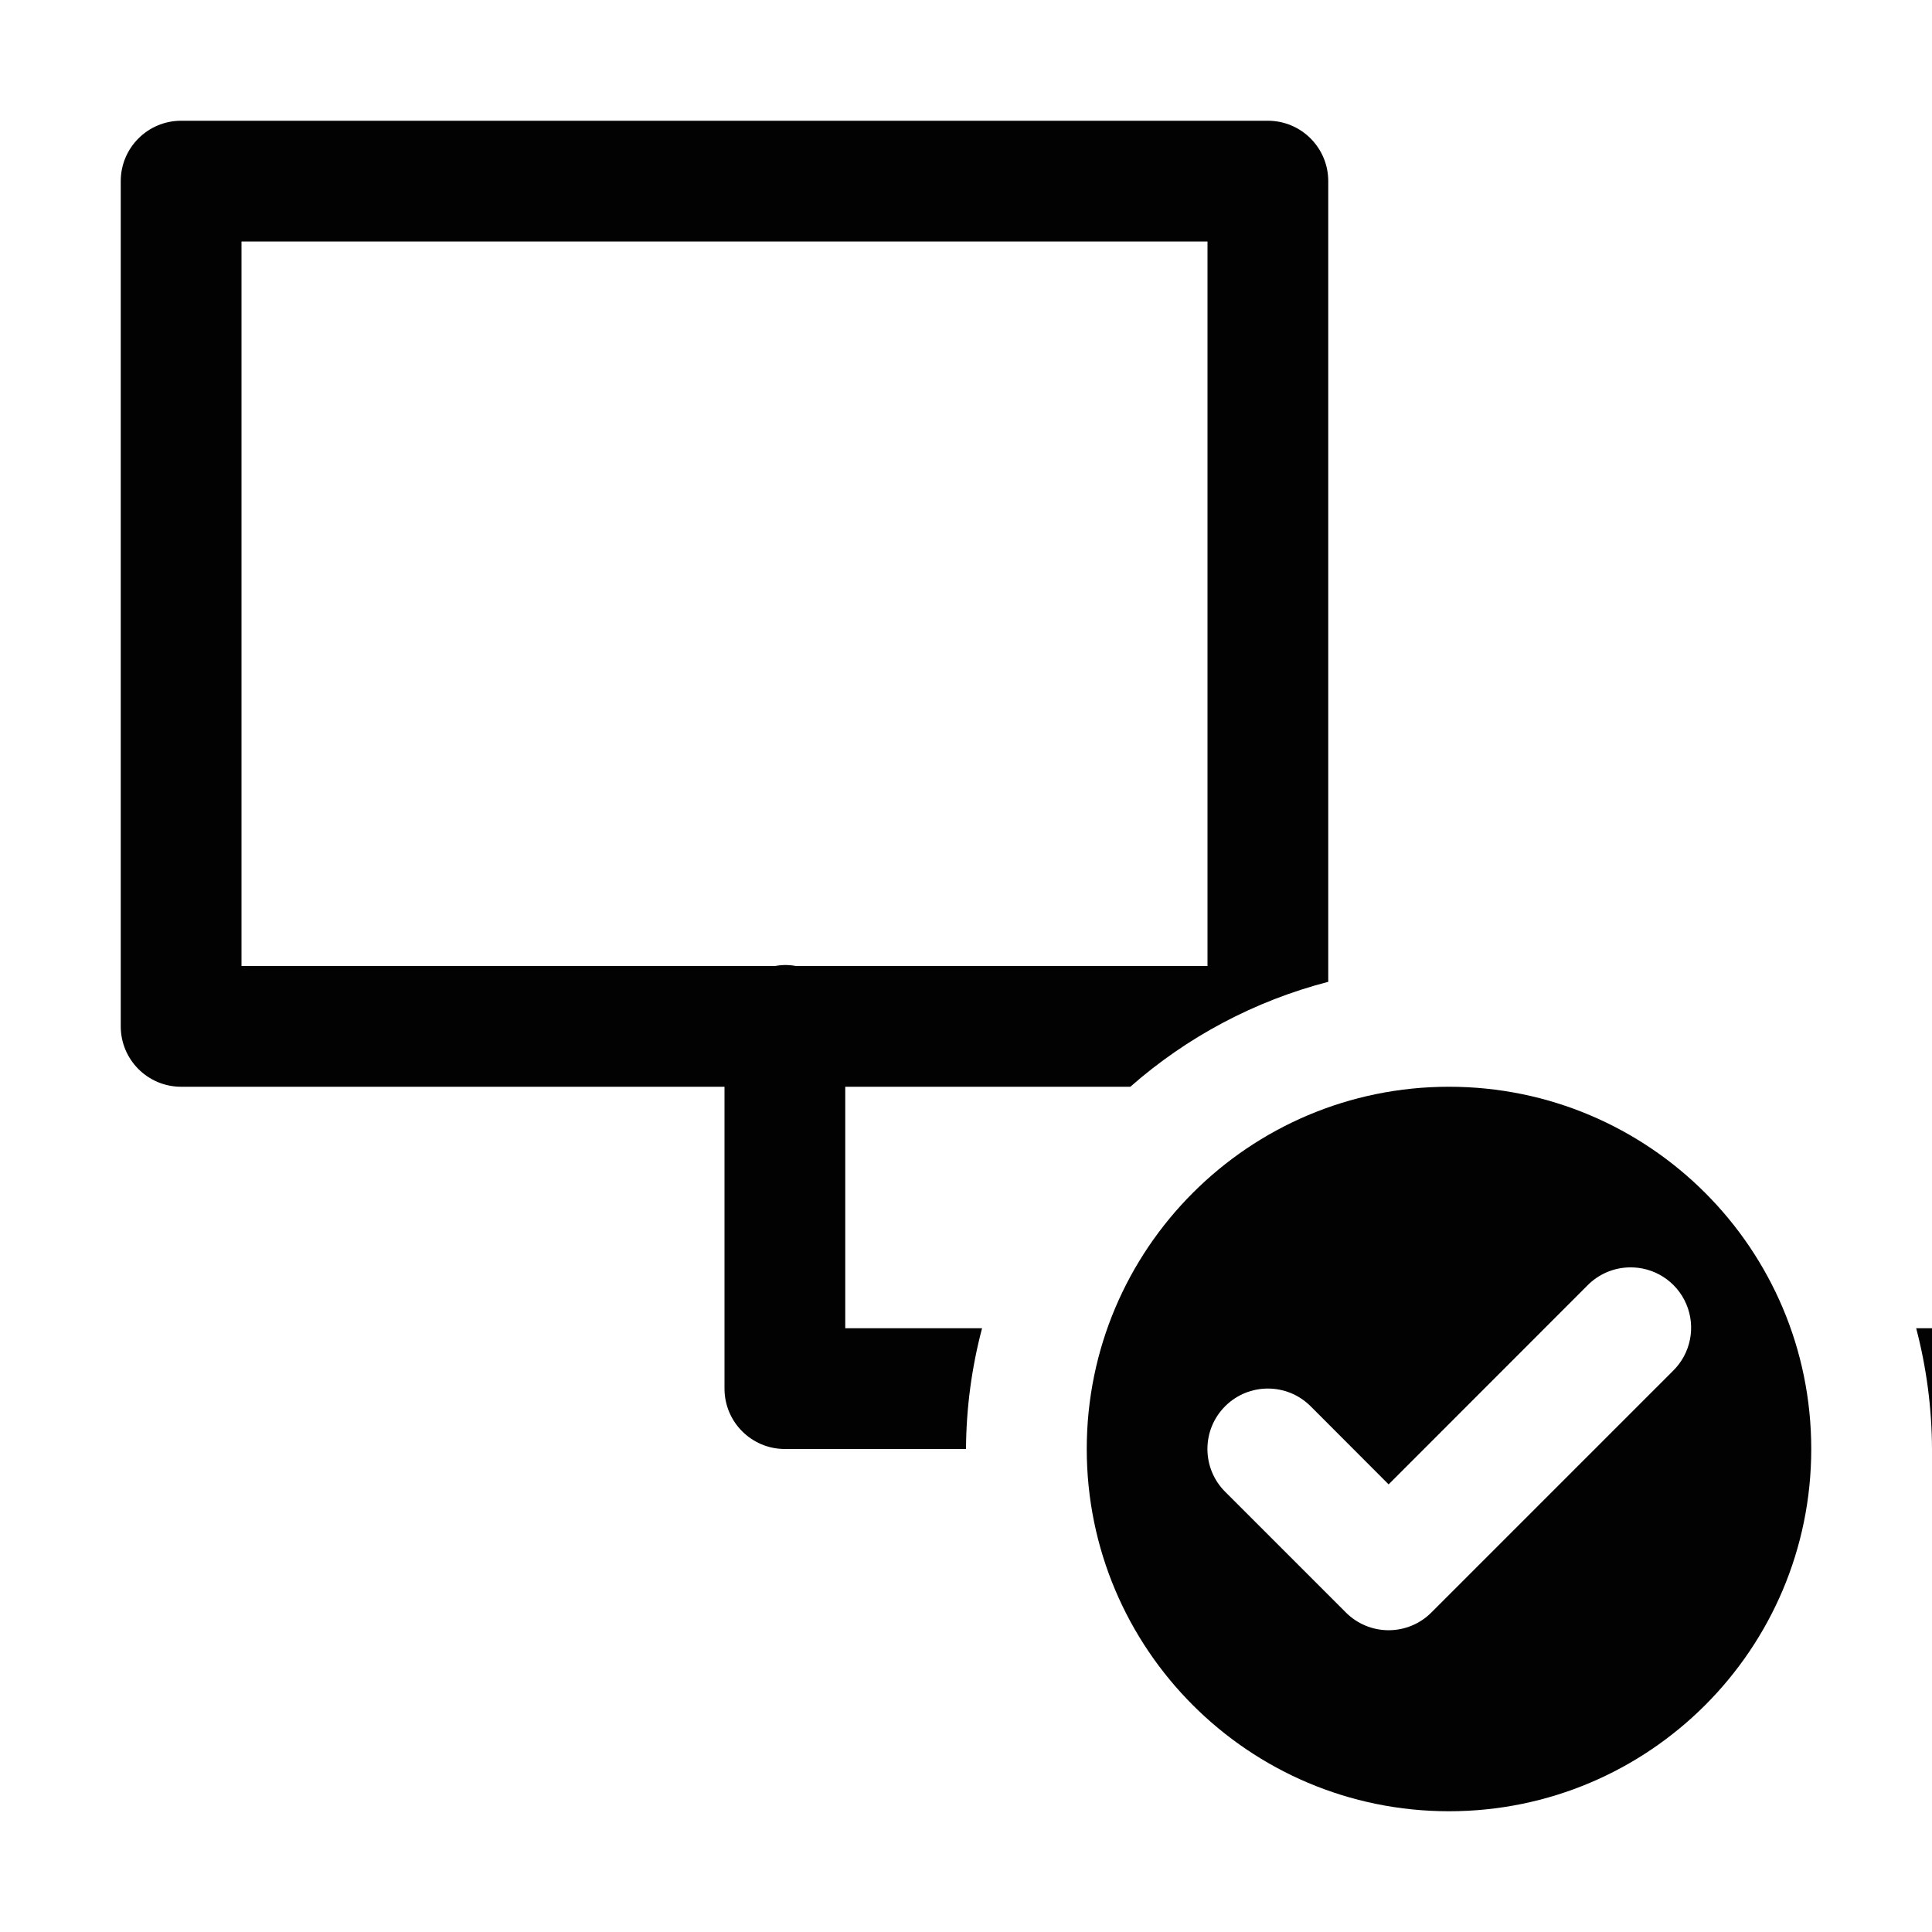
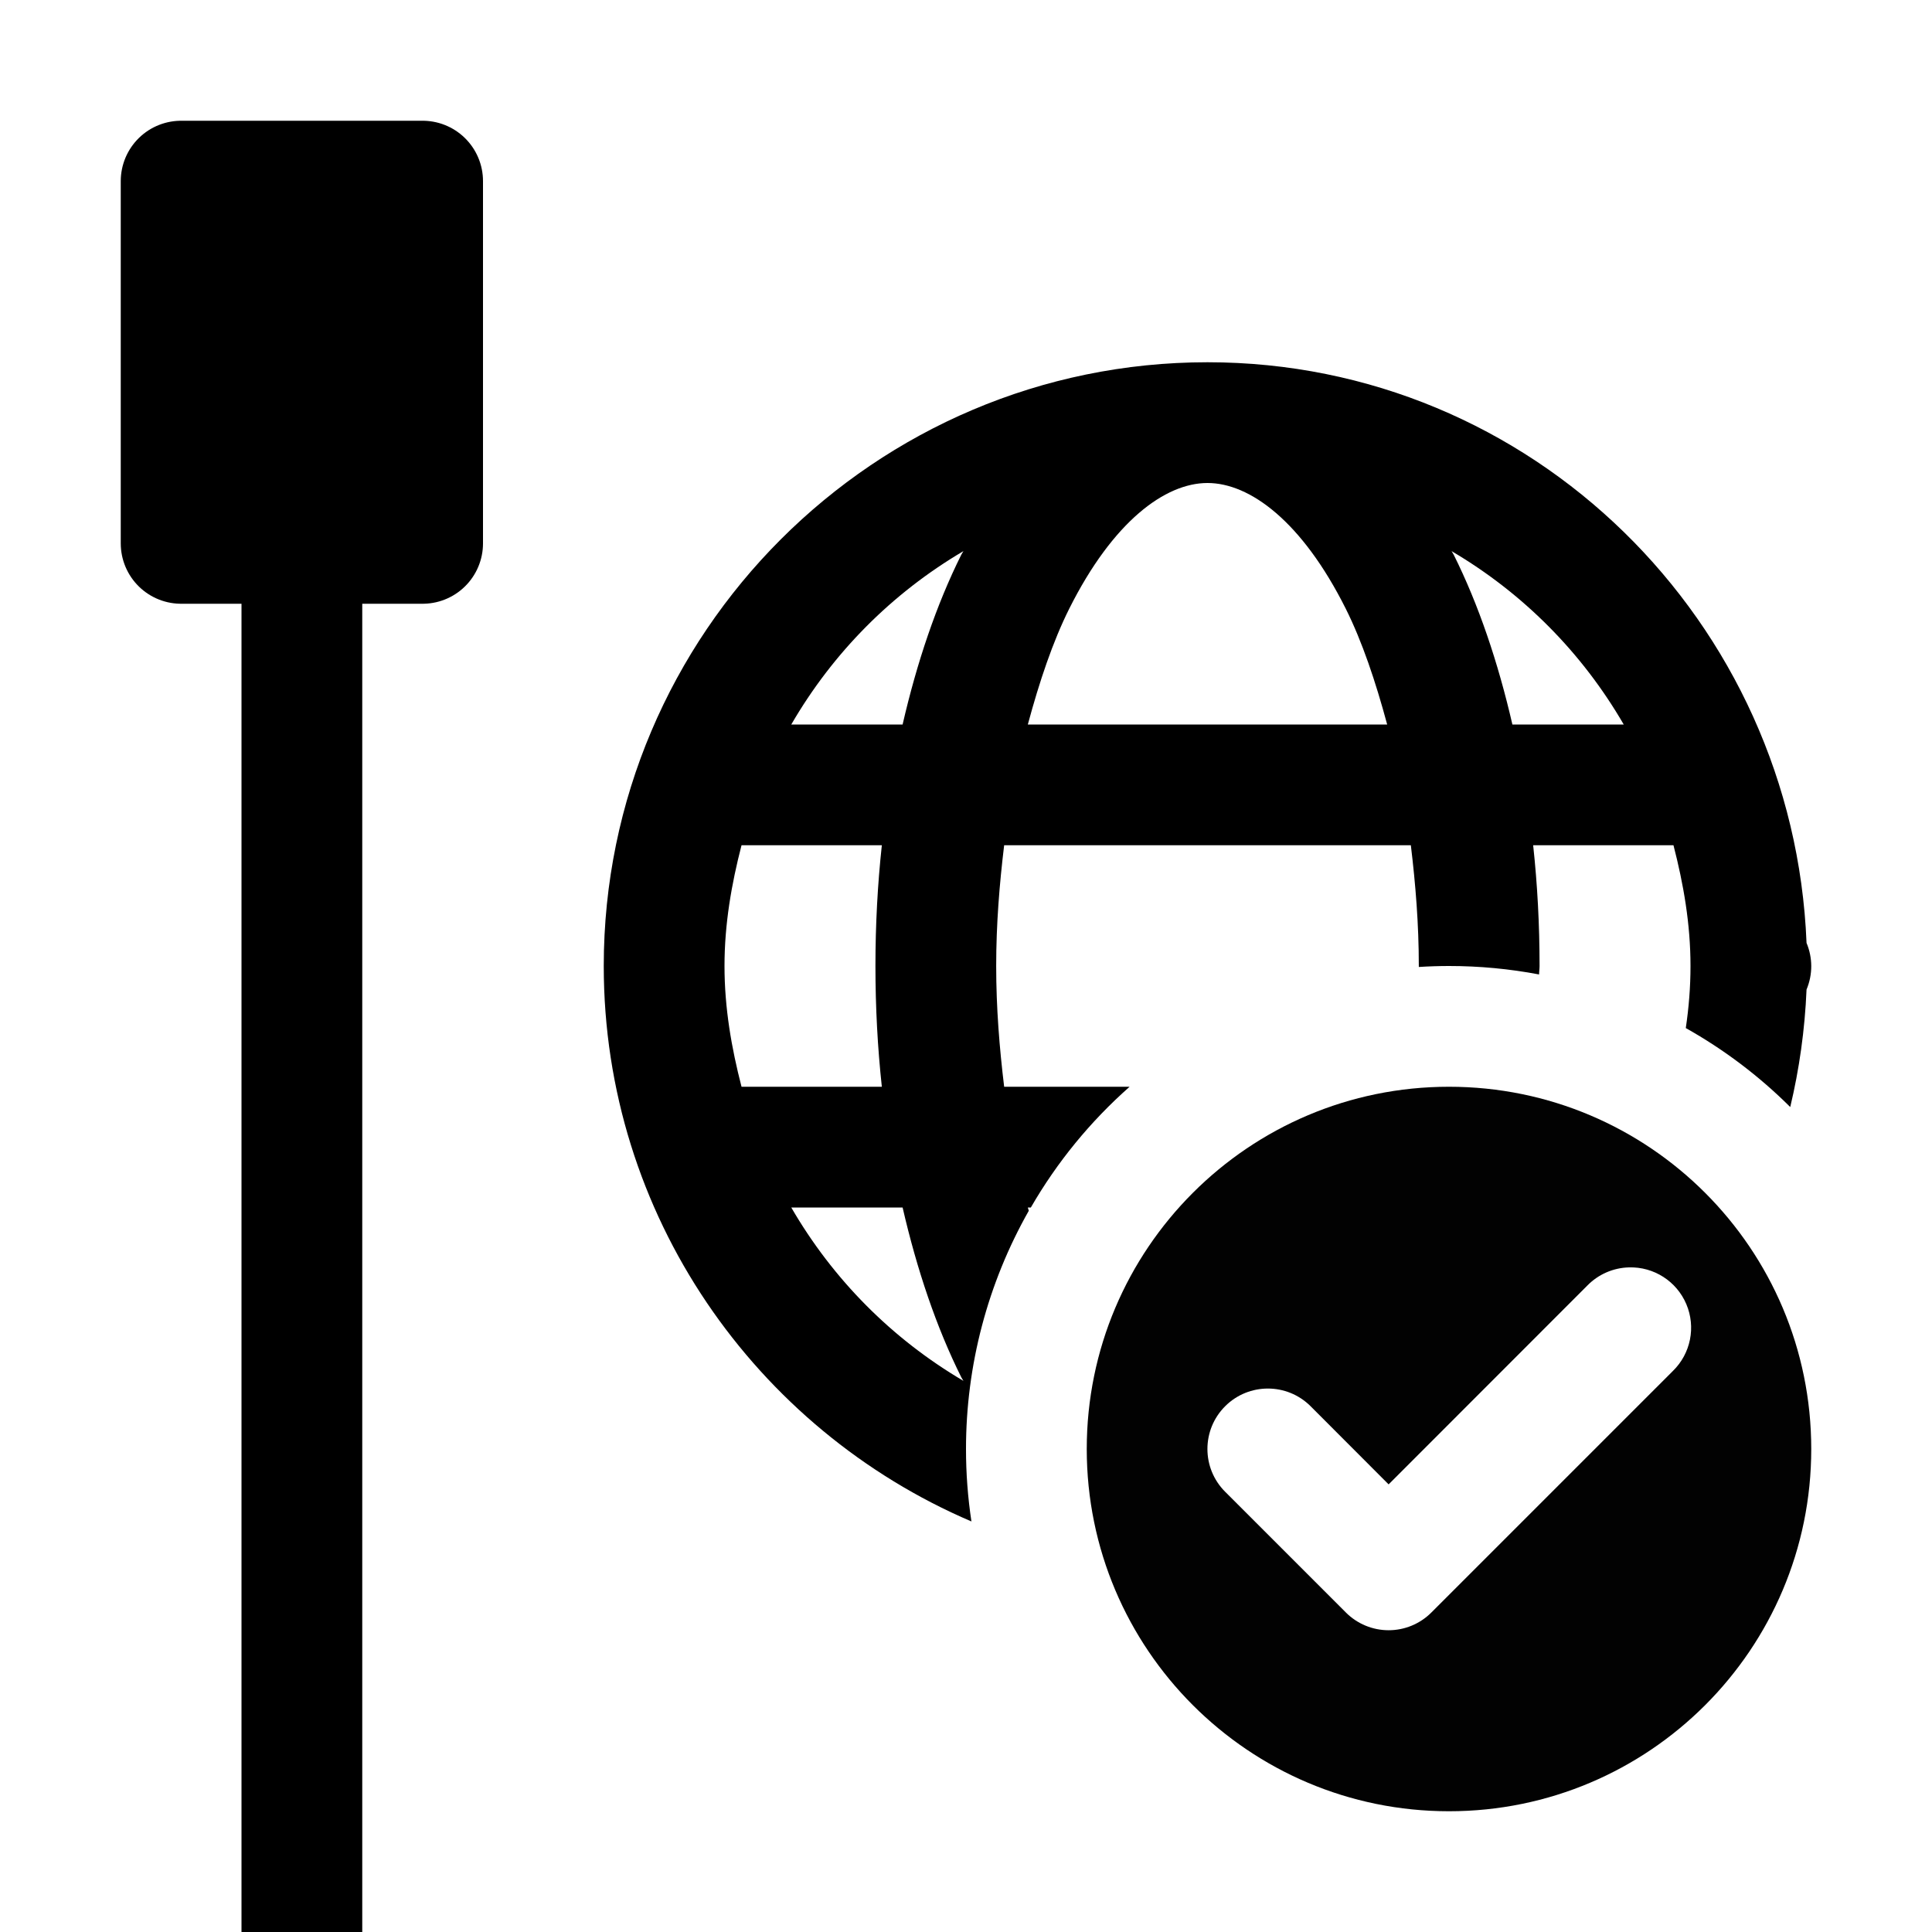
- <svg xmlns="http://www.w3.org/2000/svg" height="16" width="16" id="svg2" version="1.1">
+ <svg xmlns="http://www.w3.org/2000/svg" version="1.1" id="svg2" width="16" height="16">
  <defs id="defs7" />
-   <path style="color:#000000;font-style:normal;font-variant:normal;font-weight:normal;font-stretch:normal;font-size:medium;line-height:normal;font-family:sans-serif;text-indent:0;text-align:start;text-decoration:none;text-decoration-line:none;text-decoration-style:solid;text-decoration-color:#000000;letter-spacing:normal;word-spacing:normal;text-transform:none;direction:ltr;block-progression:tb;writing-mode:lr-tb;baseline-shift:baseline;text-anchor:start;white-space:normal;clip-rule:nonzero;display:inline;overflow:visible;visibility:visible;opacity:0.99;isolation:auto;mix-blend-mode:normal;color-interpolation:sRGB;color-interpolation-filters:linearRGB;solid-color:#000000;solid-opacity:1;fill:#000000;fill-opacity:1;fill-rule:nonzero;stroke:none;stroke-width:1;stroke-linecap:round;stroke-linejoin:round;stroke-miterlimit:4;stroke-dasharray:none;stroke-dashoffset:0;stroke-opacity:1;color-rendering:auto;image-rendering:auto;shape-rendering:auto;text-rendering:auto;enable-background:accumulate" d="M 1.5,1 A 0.5,0.5 0 0 0 1,1.5 l 0,7 A 0.5,0.5 0 0 0 1.5,9 L 6,9 6,11.5 A 0.5,0.5 0 0 0 6.5,12 L 8,12 A 4,4 0 0 1 8.133,11 L 7,11 7,9 9.361,9 A 4,4 0 0 1 11,8.131 L 11,1.5 A 0.5,0.5 0 0 0 10.5,1 l -9,0 z M 2,2 10,2 10,8 6.592,8 A 0.5,0.5 0 0 0 6.492,7.992 0.5,0.5 0 0 0 6.418,8 L 2,8 2,2 Z m 13.869,9 A 4,4 0 0 1 16,12 0.5,0.5 0 1 0 16,11 l -0.131,0 z" id="rect4137" />
-   <path style="opacity:0.99;fill:#000000;fill-opacity:1;fill-rule:nonzero;stroke:none;stroke-width:1;stroke-linecap:round;stroke-linejoin:round;stroke-miterlimit:4;stroke-dasharray:none;stroke-opacity:1" d="M 12 9 A 3 3 0 0 0 9 12 A 3 3 0 0 0 12 15 A 3 3 0 0 0 15 12 A 3 3 0 0 0 12 9 z M 13.49 10.496 A 0.5 0.5 0 0 1 13.854 11.354 L 11.854 13.354 A 0.5 0.5 0 0 1 11.146 13.354 L 10.146 12.354 A 0.5 0.5 0 1 1 10.854 11.646 L 11.5 12.293 L 13.146 10.646 A 0.5 0.5 0 0 1 13.49 10.496 z " id="path4155" />
+   <path id="path4155" d="M 12 9 A 3 3 0 0 0 9 12 A 3 3 0 0 0 12 15 A 3 3 0 0 0 15 12 A 3 3 0 0 0 12 9 z M 13.49 10.496 A 0.5 0.5 0 0 1 13.854 11.354 L 11.854 13.354 A 0.5 0.5 0 0 1 11.146 13.354 L 10.146 12.354 A 0.5 0.5 0 1 1 10.854 11.646 L 11.5 12.293 L 13.146 10.646 A 0.5 0.5 0 0 1 13.49 10.496 z " style="opacity:0.99;fill:#000000;fill-opacity:1;fill-rule:nonzero;stroke:none;stroke-width:1;stroke-linecap:round;stroke-linejoin:round;stroke-miterlimit:4;stroke-dasharray:none;stroke-opacity:1" />
+   <path d="M 10 3 C 7.244 3 5 5.244 5 8 C 5 10.062 6.258 11.836 8.045 12.6 A 4 4 0 0 1 8 12 A 4 4 0 0 1 8.52 10.027 C 8.517 10.018 8.514 10.009 8.512 10 L 8.537 10 A 4 4 0 0 1 9.355 9 L 8.316 9 C 8.277 8.678 8.25 8.347 8.25 8 C 8.25 7.653 8.277 7.322 8.316 7 L 11.684 7 C 11.723 7.322 11.75 7.653 11.75 8 C 11.75 8.003 11.75 8.005 11.75 8.008 A 4 4 0 0 1 12 8 A 4 4 0 0 1 12.746 8.07 C 12.746 8.046 12.75 8.024 12.75 8 C 12.75 7.657 12.732 7.324 12.697 7 L 13.859 7 C 13.942 7.321 14 7.652 14 8 C 14 8.175 13.986 8.346 13.961 8.514 A 4 4 0 0 1 14.826 9.168 C 14.901 8.854 14.947 8.528 14.961 8.195 A 0.5 0.5 0 0 0 15 8 A 0.5 0.5 0 0 0 14.961 7.809 C 14.854 5.147 12.688 3 10 3 z M 10 4 C 10.351 4 10.783 4.318 11.145 5.041 C 11.281 5.313 11.392 5.644 11.488 6 L 8.512 6 C 8.608 5.644 8.719 5.313 8.855 5.041 C 9.217 4.318 9.649 4 10 4 z M 7.979 4.564 C 7.973 4.575 7.966 4.583 7.961 4.594 C 7.755 5.007 7.594 5.484 7.475 6 L 6.553 6 C 6.898 5.405 7.386 4.913 7.979 4.564 z M 12.021 4.564 C 12.614 4.913 13.102 5.405 13.447 6 L 12.525 6 C 12.406 5.484 12.245 5.007 12.039 4.594 C 12.034 4.583 12.027 4.575 12.021 4.564 z M 6.141 7 L 7.303 7 C 7.268 7.324 7.25 7.657 7.25 8 C 7.25 8.343 7.268 8.676 7.303 9 L 6.141 9 C 6.058 8.679 6 8.348 6 8 C 6 7.652 6.058 7.321 6.141 7 z M 6.553 10 L 7.475 10 C 7.594 10.516 7.755 10.993 7.961 11.406 C 7.966 11.417 7.973 11.425 7.979 11.436 C 7.386 11.087 6.898 10.595 6.553 10 z " style="color:#000000;font-style:normal;font-variant:normal;font-weight:normal;font-stretch:normal;font-size:medium;line-height:normal;font-family:sans-serif;font-variant-ligatures:normal;font-variant-position:normal;font-variant-caps:normal;font-variant-numeric:normal;font-variant-alternates:normal;font-variant-east-asian:normal;font-feature-settings:normal;font-variation-settings:normal;text-indent:0;text-align:start;text-decoration:none;text-decoration-line:none;text-decoration-style:solid;text-decoration-color:#000000;letter-spacing:normal;word-spacing:normal;text-transform:none;writing-mode:lr-tb;direction:ltr;text-orientation:mixed;dominant-baseline:auto;baseline-shift:baseline;text-anchor:start;white-space:normal;shape-padding:0;shape-margin:0;inline-size:0;clip-rule:nonzero;display:inline;overflow:visible;visibility:visible;opacity:1;isolation:auto;mix-blend-mode:normal;color-interpolation:sRGB;color-interpolation-filters:linearRGB;solid-color:#000000;solid-opacity:1;vector-effect:none;fill:#000000;fill-opacity:1;fill-rule:nonzero;stroke:none;stroke-width:1;stroke-linecap:round;stroke-linejoin:round;stroke-miterlimit:4;stroke-dasharray:none;stroke-dashoffset:0;stroke-opacity:1;color-rendering:auto;image-rendering:auto;shape-rendering:auto;text-rendering:auto;enable-background:accumulate;stop-color:#000000;stop-opacity:1" id="path1040" />
+   <rect style="fill:#000000;fill-opacity:1;stroke:#000000;stroke-linecap:round;stroke-linejoin:round;stroke-opacity:1" id="rect1018" width="2" height="3" x="1.5" y="1.5" />
+   <path style="fill:none;stroke:#000000;stroke-width:1px;stroke-linecap:butt;stroke-linejoin:miter;stroke-opacity:1" d="M 2.5,4.5 V 16" id="path1020" />
</svg>
